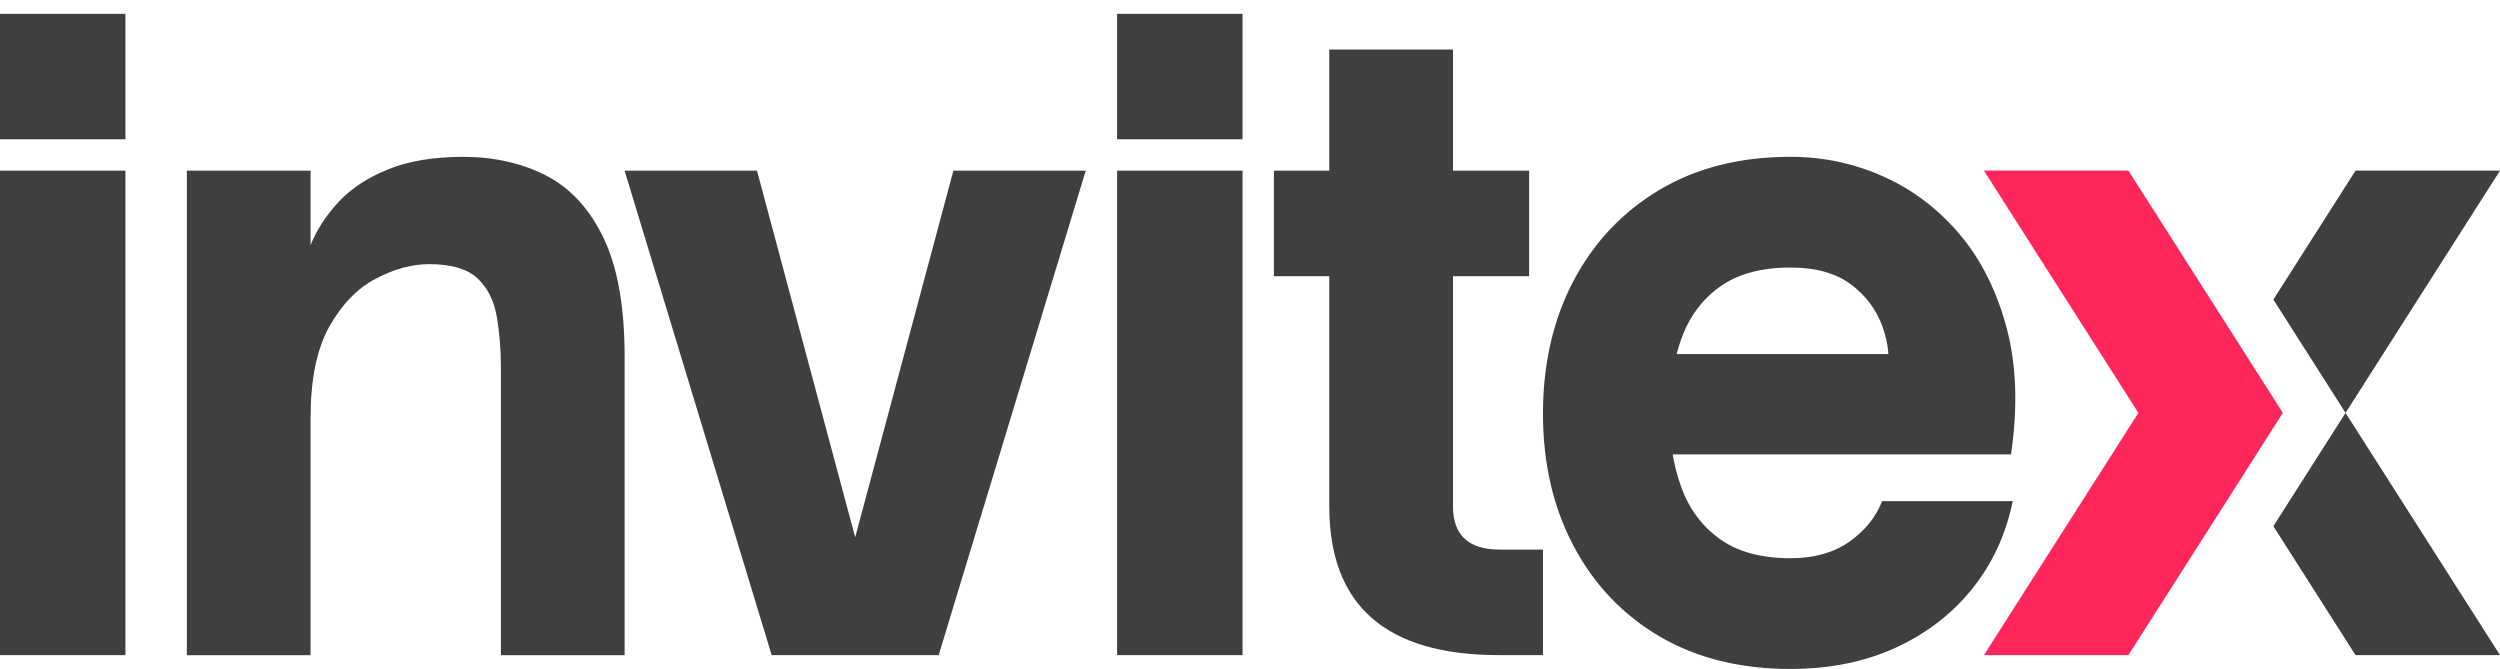
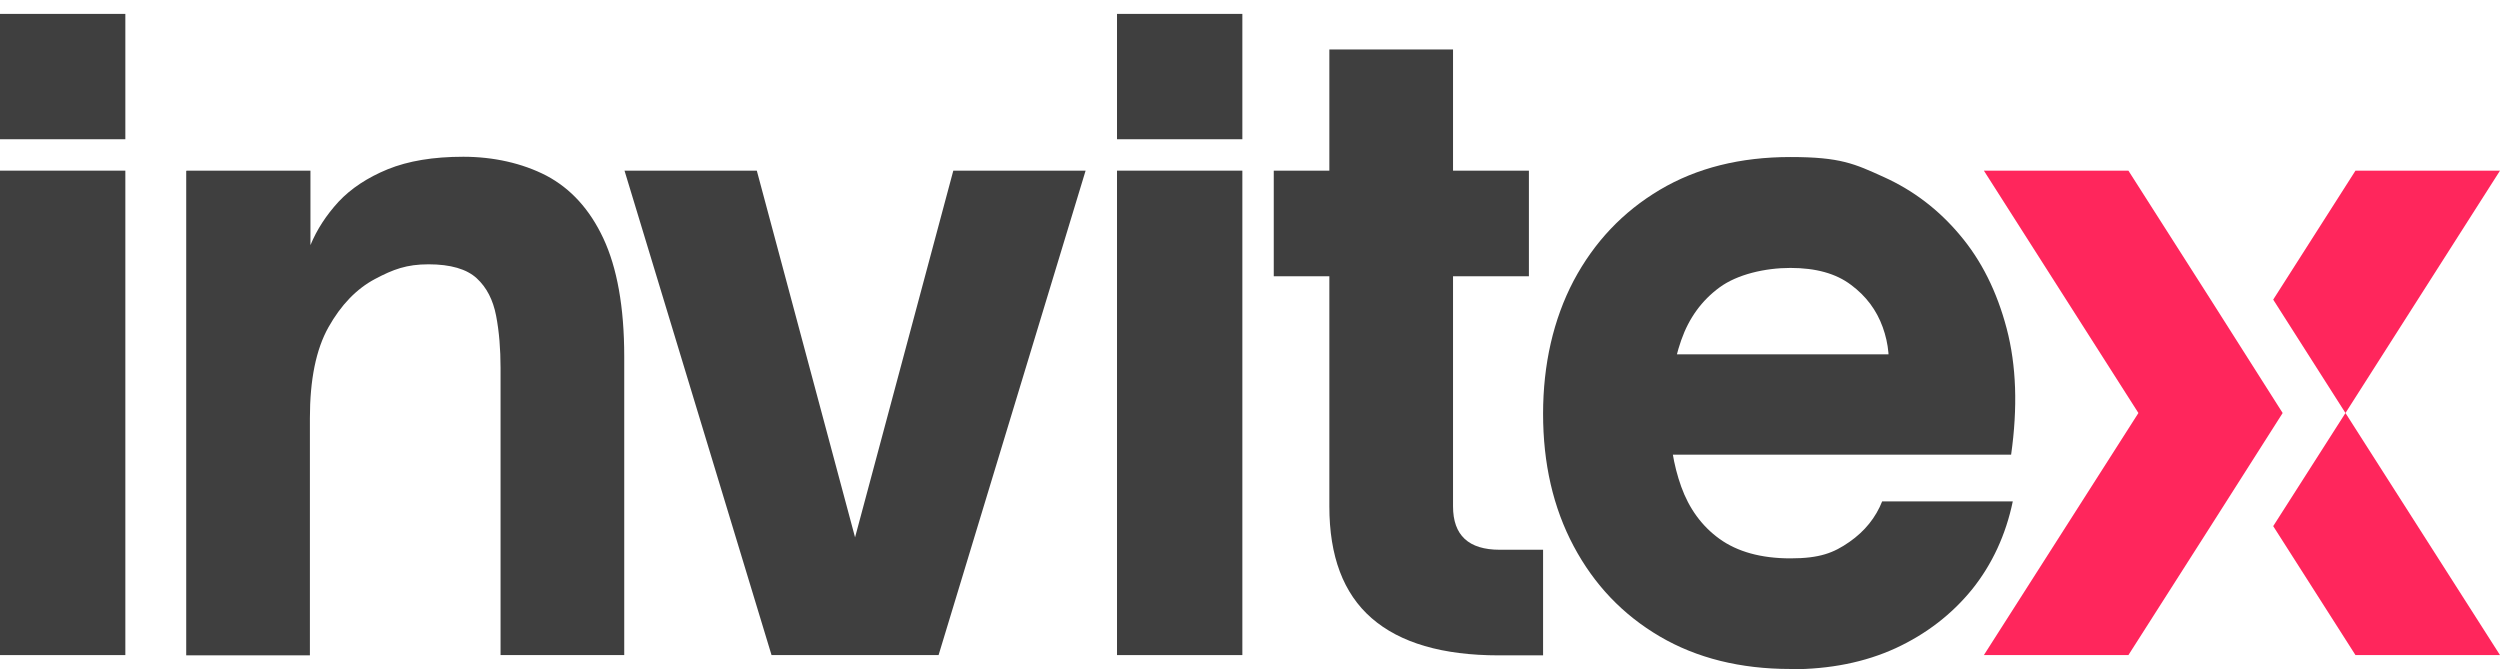
- <svg xmlns="http://www.w3.org/2000/svg" id="Capa_1" data-name="Capa 1" viewBox="0 0 899.47 240.68">
+ <svg xmlns="http://www.w3.org/2000/svg" id="Capa_1" version="1.1" viewBox="0 0 899.5 240.7">
  <defs>
    <style>
-       .cls-1 {
+       .st0 {
        fill: #3f3f3f;
      }

-       .cls-2 {
+       .st1 {
        fill: #ff265c;
      }
    </style>
  </defs>
-   <path class="cls-1" d="M0,61.4h45.13v174.31H0V61.4Z" />
-   <path class="cls-1" d="M67.23,61.4h44.51v26.77c2.28-5.6,5.65-10.79,10.12-15.56,4.46-4.77,10.38-8.66,17.74-11.67,7.36-3,16.44-4.51,27.24-4.51s21.17,2.29,29.88,6.85c8.71,4.57,15.56,12.09,20.54,22.57,4.98,10.48,7.47,24.64,7.47,42.49v107.39h-44.51v-103.34c0-6.85-.52-13.12-1.56-18.83-1.04-5.71-3.38-10.22-7-13.54-3.63-3.32-9.39-4.98-17.28-4.98-6.23,0-12.66,1.76-19.3,5.29-6.64,3.53-12.19,9.29-16.65,17.27-4.46,7.99-6.69,18.94-6.69,32.84v85.29h-44.51V61.4Z" />
-   <path class="cls-1" d="M224.73,61.4h47.62l46.69,174.31h-41.4l-52.92-174.31ZM390.64,61.4l-52.91,174.31h-41.4l46.69-174.31h47.62Z" />
-   <path class="cls-1" d="M458.34,61.4h91.82v37.97h-91.82v-37.97ZM478.26,17.82h44.51v164.35c0,5.19,1.4,9.08,4.2,11.67,2.8,2.6,7,3.89,12.61,3.89h15.56v37.97h-15.87c-20.34,0-35.59-4.46-45.76-13.39-10.17-8.92-15.25-22.3-15.25-40.15V17.82Z" />
-   <path class="cls-1" d="M644.16,240.68c-18.05,0-33.72-3.89-47-11.67-13.28-7.78-23.61-18.62-30.97-32.53-7.37-13.9-11.05-29.78-11.05-47.62s3.68-34.03,11.05-47.93c7.36-13.9,17.69-24.79,30.97-32.68,13.28-7.88,28.95-11.83,47-11.83,11.83,0,23.03,2.39,33.62,7.16,10.58,4.77,19.71,11.73,27.39,20.85,7.68,9.13,13.28,20.34,16.81,33.62,3.53,13.28,4.05,28.43,1.56,45.44h-143.18v-36.11h112.99l-14.32,8.41c1.03-6.02.47-12.09-1.71-18.21-2.18-6.12-5.97-11.2-11.36-15.25-5.4-4.05-12.66-6.07-21.79-6.07-10.58,0-19.1,2.33-25.52,7-6.43,4.67-11.05,11-13.85,18.99-2.8,7.99-4.2,16.86-4.2,26.61s1.4,18.26,4.2,26.15c2.8,7.89,7.42,14.16,13.85,18.83,6.43,4.67,14.94,7,25.52,7,8.5,0,15.56-1.97,21.17-5.91,5.6-3.94,9.54-8.82,11.83-14.63h47c-2.49,12.04-7.37,22.57-14.63,31.59-7.27,9.03-16.45,16.08-27.55,21.17-11.1,5.08-23.71,7.62-37.82,7.62Z" />
-   <polygon class="cls-2" points="821.34 148.55 795.36 189.32 765.77 235.7 713.8 235.7 769.36 148.55 713.8 61.39 765.77 61.39 795.36 107.78 821.34 148.55" />
-   <polygon class="cls-1" points="899.47 235.7 847.49 235.7 817.93 189.32 843.9 148.55 899.47 235.7" />
-   <polygon class="cls-1" points="899.47 61.39 843.9 148.55 817.93 107.78 847.49 61.39 899.47 61.39" />
-   <rect class="cls-1" x="0" y="4.98" width="45.13" height="45.13" />
-   <path class="cls-1" d="M401.92,61.4h45.13v174.31h-45.13V61.4Z" />
-   <rect class="cls-1" x="401.92" y="4.98" width="45.13" height="45.13" />
+   <path class="st0" d="M0,61.4h45.1v174.3H0V61.4Z" />
+   <path class="st0" d="M67.2,61.4h44.5v26.8c2.3-5.6,5.7-10.8,10.1-15.6,4.5-4.8,10.4-8.7,17.7-11.7,7.4-3,16.4-4.5,27.2-4.5s21.2,2.3,29.9,6.8c8.7,4.6,15.6,12.1,20.5,22.6s7.5,24.6,7.5,42.5v107.4h-44.5v-103.3c0-6.8-.5-13.1-1.6-18.8s-3.4-10.2-7-13.5c-3.6-3.3-9.4-5-17.3-5s-12.7,1.8-19.3,5.3-12.2,9.3-16.7,17.3c-4.5,8-6.7,18.9-6.7,32.8v85.3h-44.5s0-174.3,0-174.3Z" />
+   <path class="st0" d="M224.7,61.4h47.6l46.7,174.3h-41.4l-52.9-174.3h0ZM390.6,61.4l-52.9,174.3h-41.4l46.7-174.3s47.6,0,47.6,0Z" />
+   <path class="st0" d="M458.3,61.4h91.8v38h-91.8v-38h0ZM478.3,17.8h44.5v164.4c0,5.2,1.4,9.1,4.2,11.7,2.8,2.6,7,3.9,12.6,3.9h15.6v38h-15.9c-20.3,0-35.6-4.5-45.8-13.4-10.2-8.9-15.2-22.3-15.2-40.2V17.8Z" />
+   <path class="st0" d="M644.2,240.7c-18,0-33.7-3.9-47-11.7-13.3-7.8-23.6-18.6-31-32.5-7.4-13.9-11-29.8-11-47.6s3.7-34,11-47.9c7.4-13.9,17.7-24.8,31-32.7,13.3-7.9,29-11.8,47-11.8s23,2.4,33.6,7.2c10.6,4.8,19.7,11.7,27.4,20.9,7.7,9.1,13.3,20.3,16.8,33.6,3.5,13.3,4,28.4,1.6,45.4h-143.2v-36.1h113l-14.3,8.4c1-6,.5-12.1-1.7-18.2s-6-11.2-11.4-15.2c-5.4-4.1-12.7-6.1-21.8-6.1s-19.1,2.3-25.5,7c-6.4,4.7-11,11-13.8,19s-4.2,16.9-4.2,26.6,1.4,18.3,4.2,26.1,7.4,14.2,13.8,18.8,14.9,7,25.5,7,15.6-2,21.2-5.9c5.6-3.9,9.5-8.8,11.8-14.6h47c-2.5,12-7.4,22.6-14.6,31.6-7.3,9-16.5,16.1-27.5,21.2-11.1,5.1-23.7,7.6-37.8,7.6h0Z" />
+   <polygon class="st1" points="821.3 148.6 795.4 189.3 765.8 235.7 713.8 235.7 769.4 148.6 713.8 61.4 765.8 61.4 795.4 107.8 821.3 148.6" />
+   <polygon class="st1" points="899.5 235.7 847.5 235.7 817.9 189.3 843.9 148.6 899.5 235.7" />
+   <polygon class="st1" points="899.5 61.4 843.9 148.6 817.9 107.8 847.5 61.4 899.5 61.4" />
+   <rect class="st0" y="5" width="45.1" height="45.1" />
+   <path class="st0" d="M401.9,61.4h45.1v174.3h-45.1V61.4Z" />
+   <rect class="st0" x="401.9" y="5" width="45.1" height="45.1" />
</svg>
